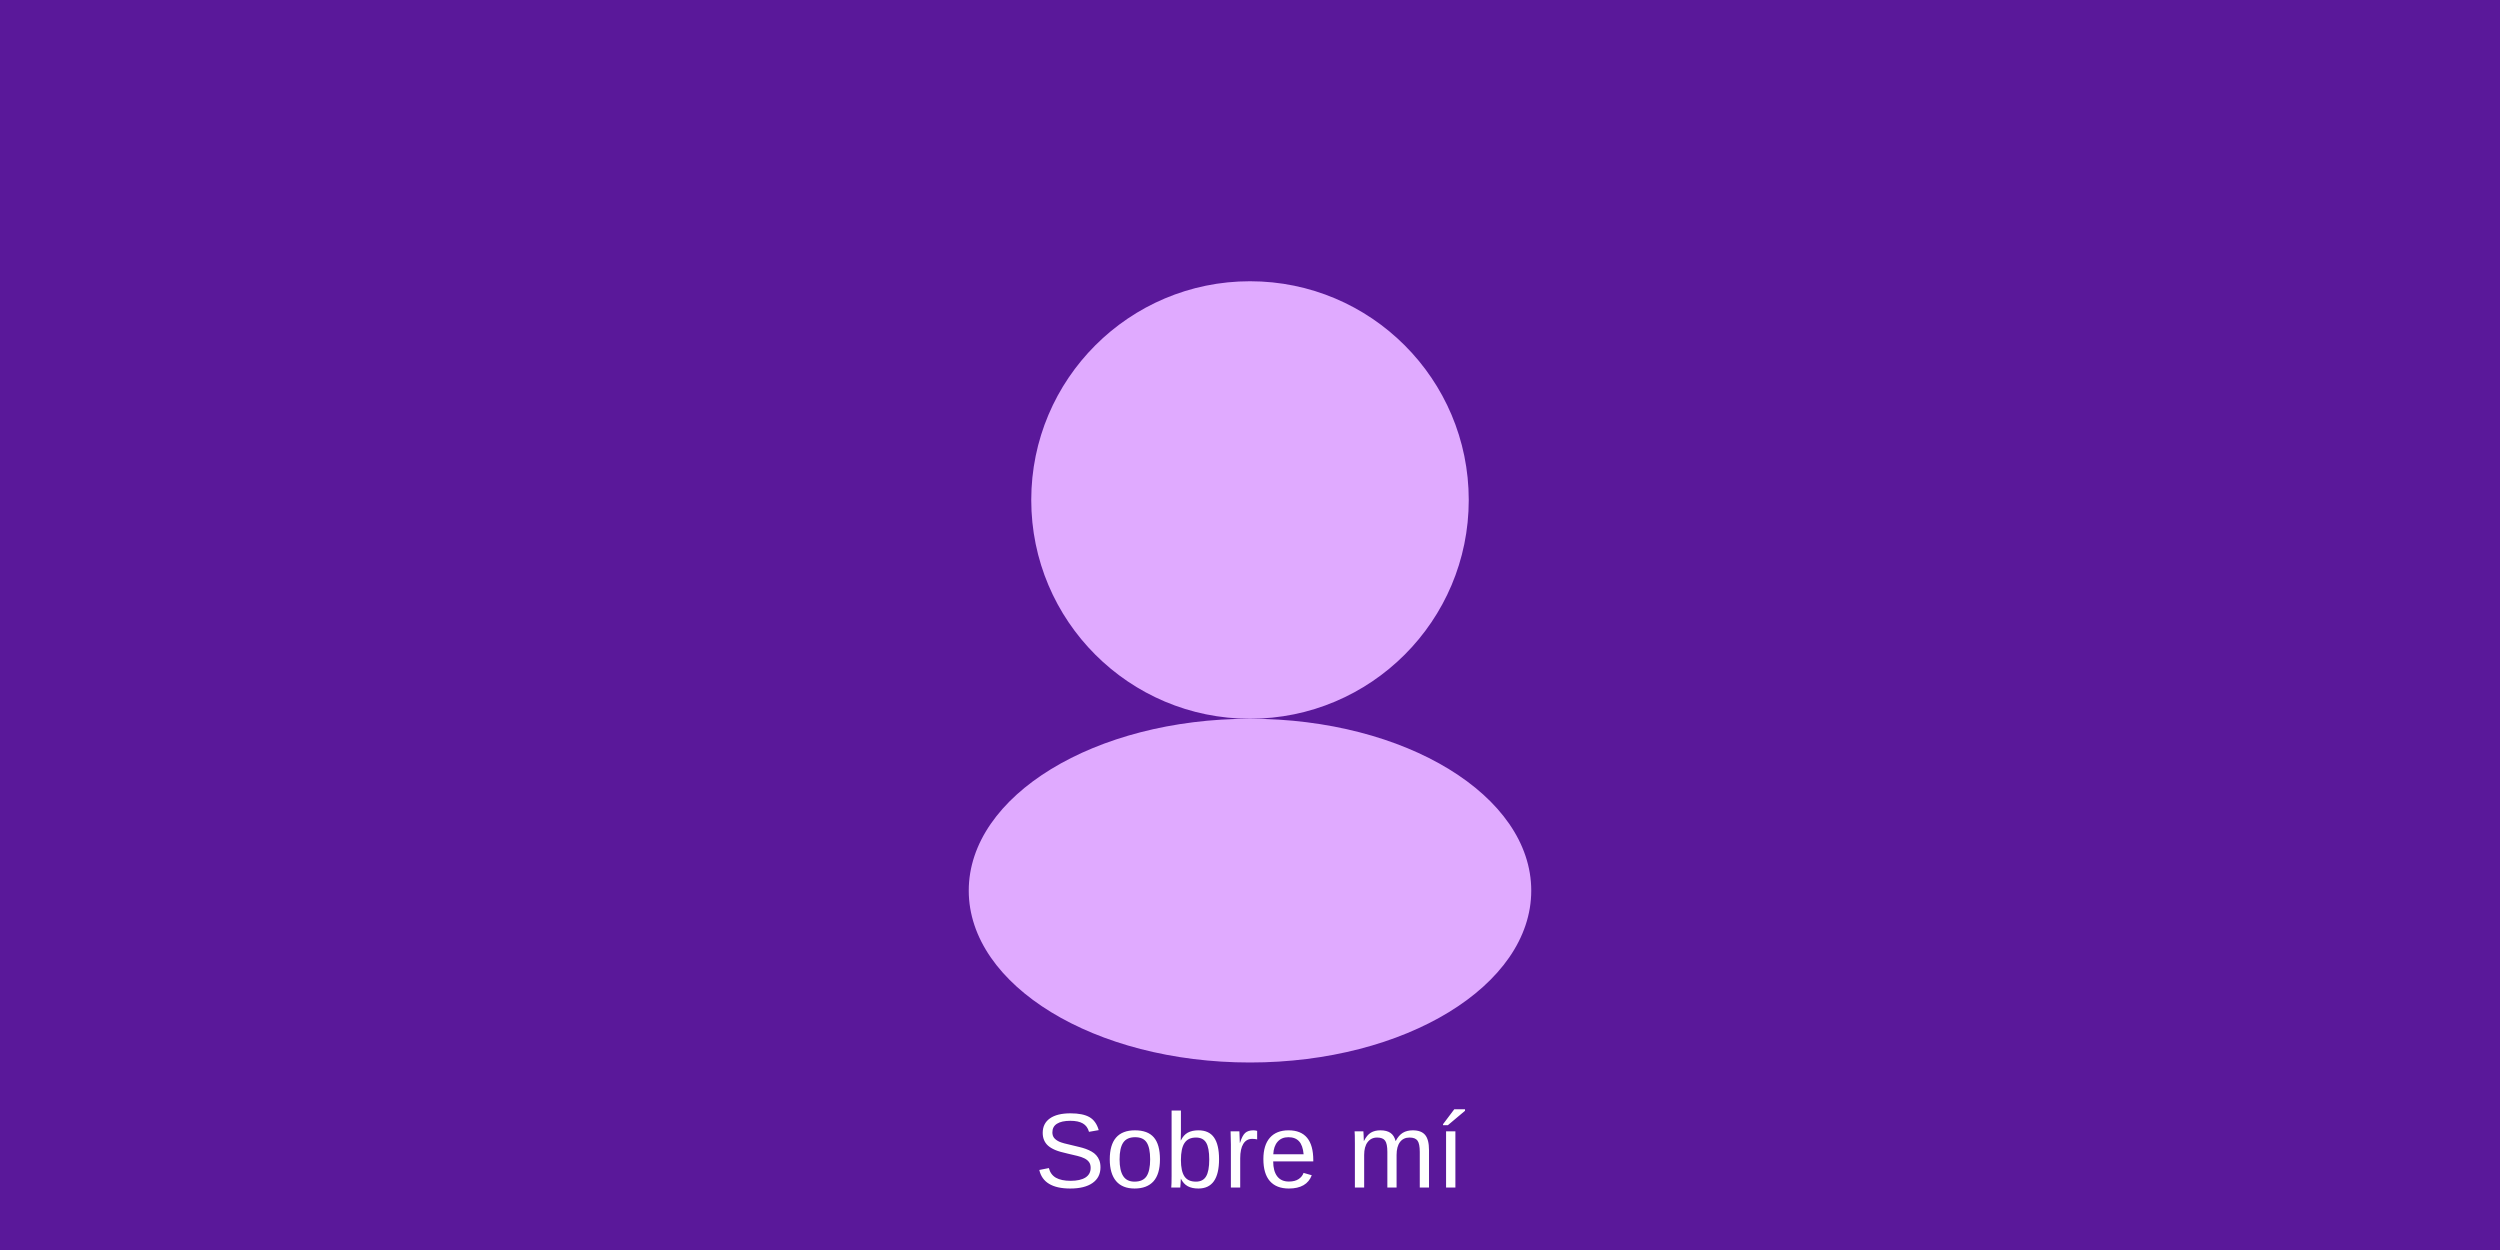
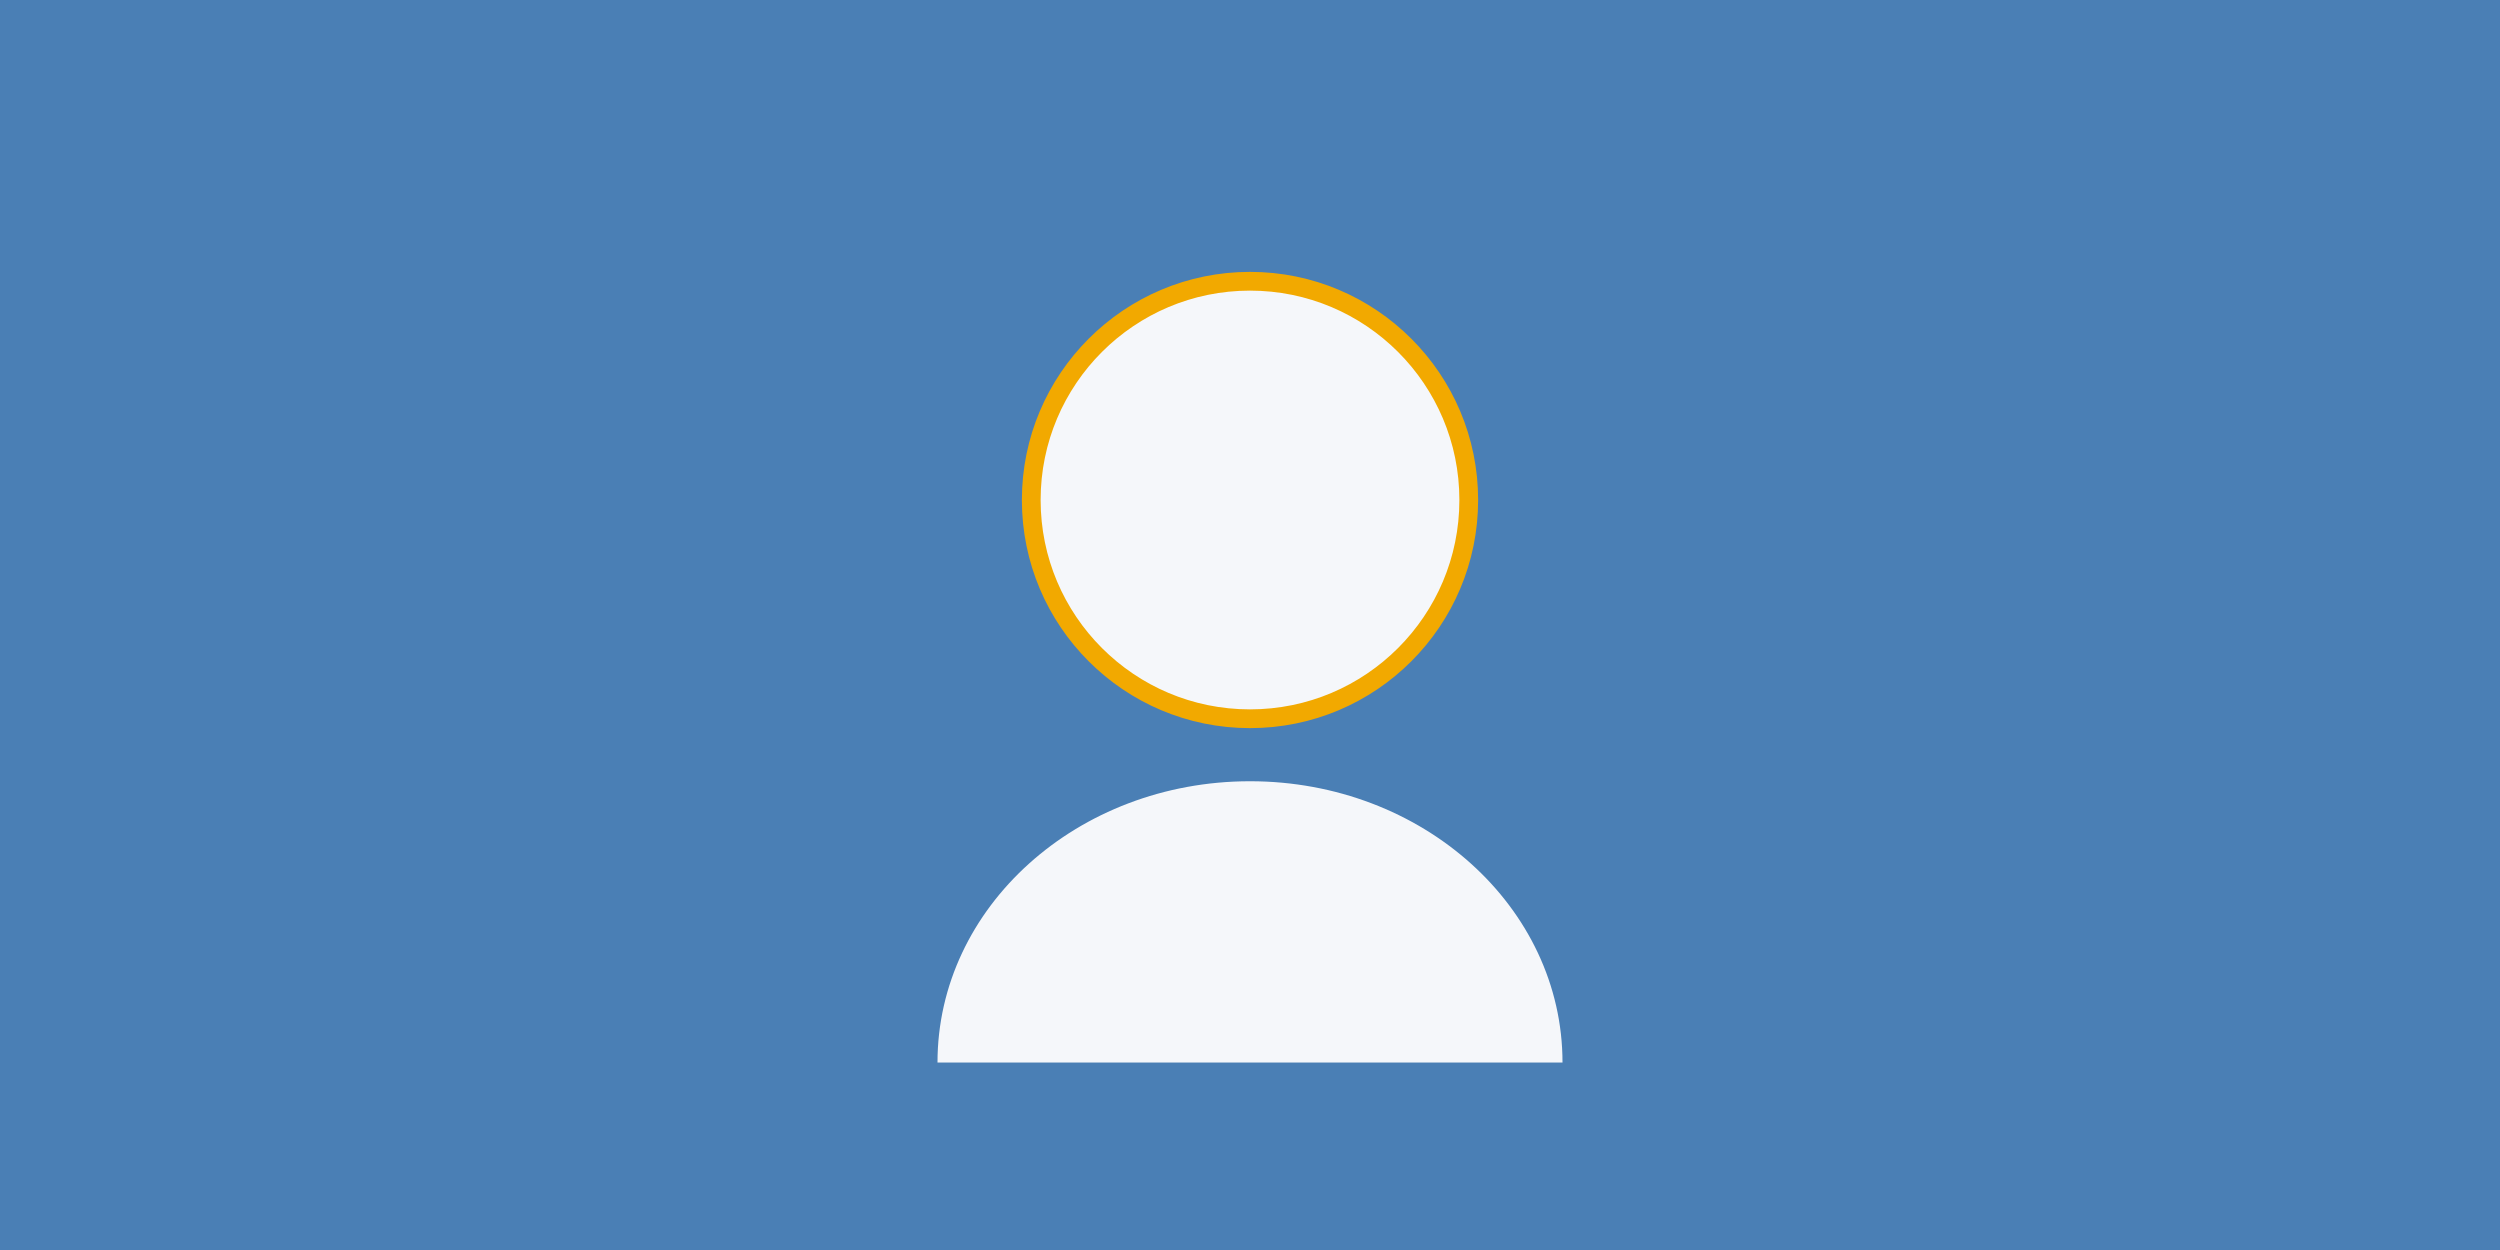
<svg xmlns="http://www.w3.org/2000/svg" width="800" height="400" viewBox="0 0 800 400" role="img" aria-label="Retrato ilustrado de perfil">
-   <rect width="800" height="400" fill="#5a189a" />
-   <circle cx="400" cy="160" r="70" fill="#e0aaff" />
-   <rect x="310" y="230" width="180" height="110" rx="90" fill="#e0aaff" />
-   <text x="400" y="380" font-family="Arial, sans-serif" font-size="34" fill="#ffffff" text-anchor="middle">Sobre mí</text>
+   <rect width="800" height="400" fill="#4a7fb5" />
+   <circle cx="400" cy="160" r="70" fill="#f5f7fa" />
+   <path d="M300 340 a100 90 0 0 1 200 0 Z" fill="#f5f7fa" />
+   <circle cx="400" cy="160" r="70" fill="none" stroke="#f2a900" stroke-width="6" />
</svg>
